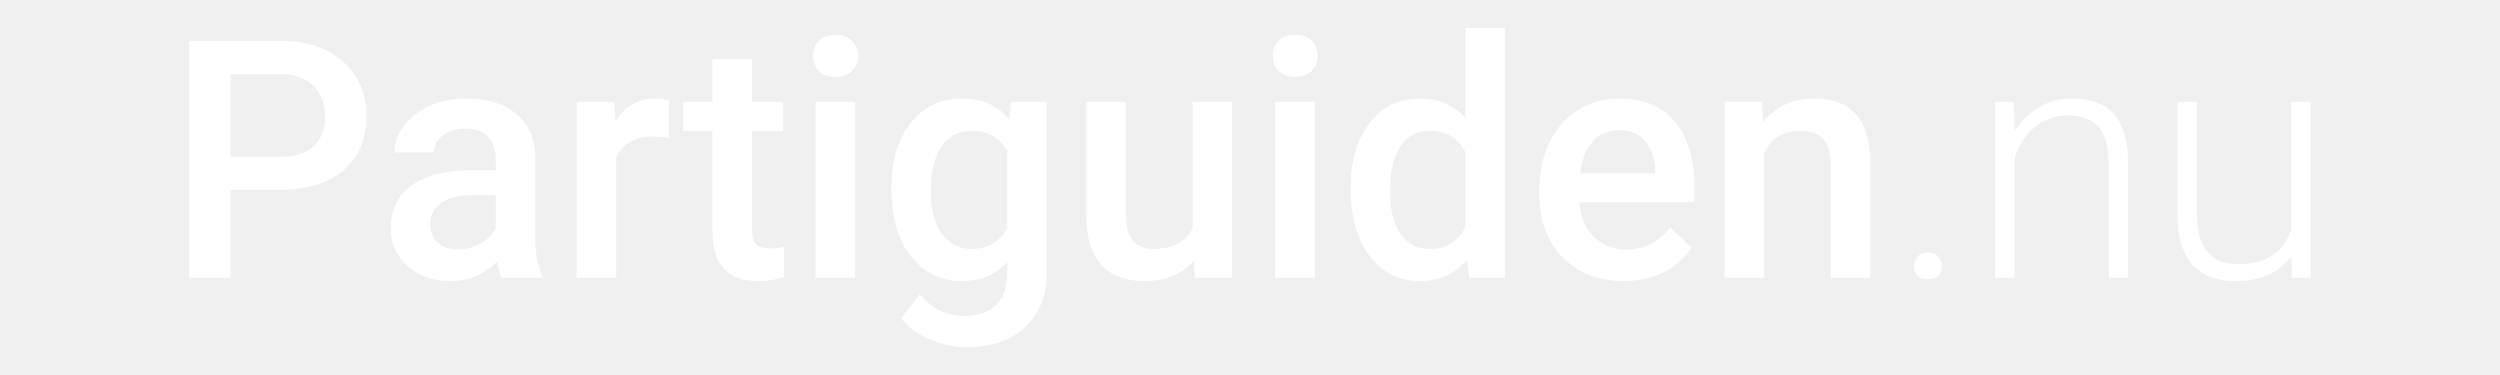
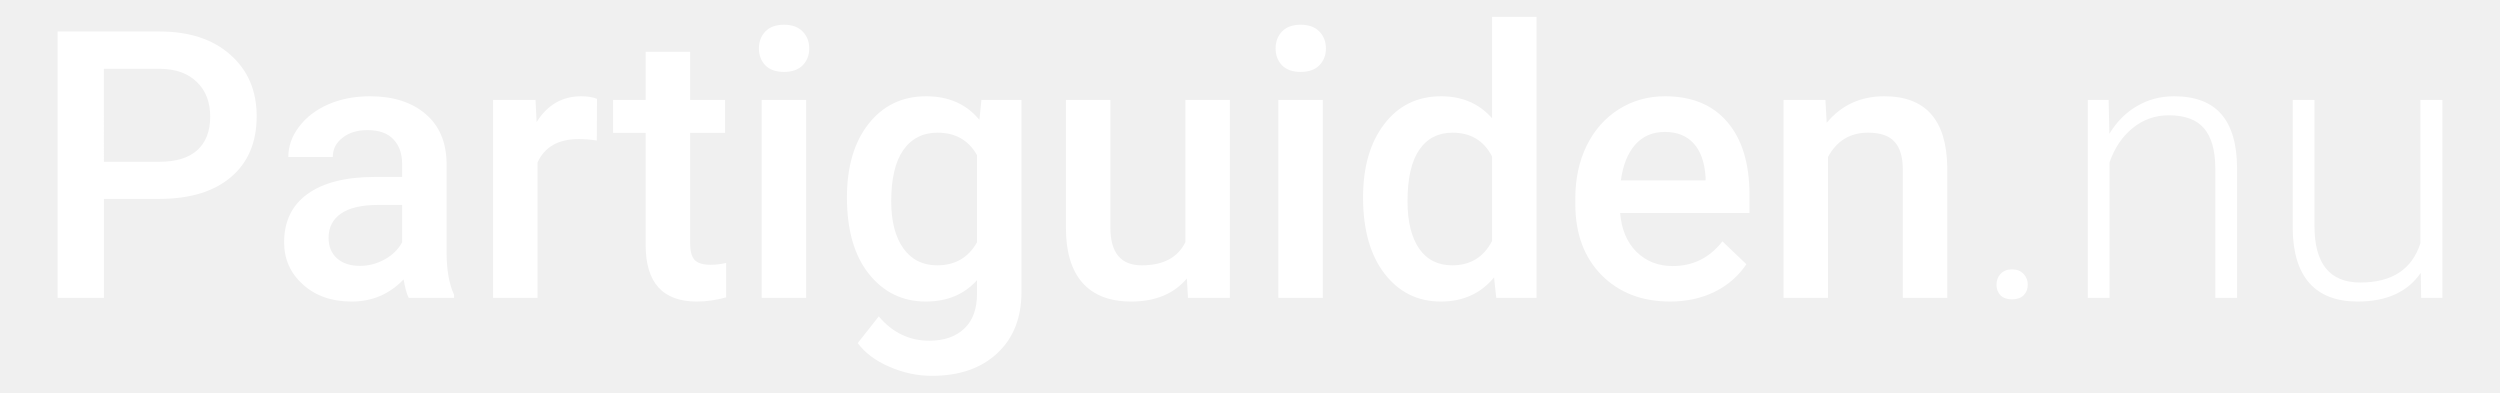
- <svg xmlns="http://www.w3.org/2000/svg" width="1e3" height="150" version="1.1" viewBox="0 0 1e3 150">
-   <g fill="#fff" aria-label="Partiguiden.nu">
+ <svg xmlns="http://www.w3.org/2000/svg" width="889.57" height="139.73" version="1.1" viewBox="0 0 889.57 139.73">
+   <g transform="translate(-55.217 -5.1327)" fill="#fff" aria-label="Partiguiden.nu">
    <path d="m92.188 75.911v35.221h-16.471v-94.792h36.263q15.885 0 25.195 8.268 9.375 8.268 9.375 21.875 0 13.932-9.18 21.68-9.115 7.747-25.586 7.747zm0-13.216h19.792q8.789 0 13.411-4.102 4.622-4.167 4.622-11.979 0-7.682-4.688-12.24-4.688-4.622-12.891-4.753h-20.247z" />
    <path d="m200.65 111.13q-1.042-2.018-1.823-6.575-7.552 7.878-18.49 7.878-10.612 0-17.318-6.055-6.706-6.055-6.706-14.974 0-11.263 8.333-17.253 8.398-6.055 23.958-6.055h9.7v-4.622q0-5.469-3.06-8.724-3.06-3.32-9.31-3.32-5.404 0-8.854 2.734-3.45 2.669-3.45 6.836h-15.82q0-5.794 3.841-10.807 3.841-5.078 10.417-7.943 6.641-2.865 14.779-2.865 12.37 0 19.727 6.25 7.357 6.185 7.552 17.448v31.771q0 9.505 2.669 15.169v1.107zm-17.383-11.393q4.688 0 8.789-2.279 4.167-2.279 6.25-6.12v-13.281h-8.529q-8.789 0-13.216 3.06t-4.427 8.659q0 4.557 2.995 7.292 3.06 2.669 8.138 2.669z" />
    <path d="m267.58 55.143q-3.125-0.521-6.445-0.521-10.872 0-14.648 8.333v48.177h-15.82v-70.443h15.104l0.391 7.878q5.729-9.18 15.885-9.18 3.385 0 5.599 0.911z" />
    <path d="m300.78 23.568v17.122h12.435v11.719h-12.435v39.323q0 4.037 1.562 5.859 1.628 1.758 5.729 1.758 2.734 0 5.534-0.651v12.24q-5.404 1.497-10.417 1.497-18.229 0-18.229-20.117v-39.909h-11.589v-11.719h11.589v-17.122z" />
    <path d="m342.06 111.13h-15.82v-70.443h15.82zm-16.797-88.737q0-3.646 2.279-6.055 2.344-2.409 6.641-2.409 4.297 0 6.641 2.409 2.344 2.409 2.344 6.055 0 3.581-2.344 5.99-2.344 2.344-6.641 2.344-4.297 0-6.641-2.344-2.279-2.409-2.279-5.99z" />
    <path d="m356.58 75.391q0-16.406 7.682-26.172 7.747-9.831 20.508-9.831 12.044 0 18.945 8.398l0.716-7.096h14.258v68.294q0 13.867-8.659 21.875-8.594 8.008-23.242 8.008-7.747 0-15.169-3.255-7.357-3.19-11.198-8.398l7.487-9.505q7.292 8.659 17.969 8.659 7.878 0 12.435-4.297 4.557-4.232 4.557-12.5v-4.753q-6.836 7.617-18.229 7.617-12.37 0-20.247-9.831-7.812-9.831-7.812-27.214zm15.755 1.367q0 10.612 4.297 16.732 4.362 6.055 12.044 6.055 9.57 0 14.193-8.203v-30.99q-4.492-8.008-14.062-8.008-7.812 0-12.174 6.185-4.297 6.185-4.297 18.229z" />
    <path d="m477.54 104.23q-6.966 8.203-19.792 8.203-11.458 0-17.383-6.706-5.859-6.706-5.859-19.401v-45.638h15.82v45.443q0 13.411 11.133 13.411 11.523 0 15.56-8.268v-50.586h15.82v70.443h-14.909z" />
    <path d="m525.91 111.13h-15.82v-70.443h15.82zm-16.797-88.737q0-3.646 2.279-6.055 2.344-2.409 6.641-2.409 4.297 0 6.641 2.409 2.344 2.409 2.344 6.055 0 3.581-2.344 5.99-2.344 2.344-6.641 2.344-4.297 0-6.641-2.344-2.279-2.409-2.279-5.99z" />
    <path d="m540.23 75.391q0-16.276 7.552-26.107 7.552-9.896 20.247-9.896 11.198 0 18.099 7.812v-36.068h15.82v100h-14.323l-0.781-7.292q-7.096 8.594-18.945 8.594-12.37 0-20.052-9.961-7.617-9.961-7.617-27.083zm15.82 1.367q0 10.742 4.102 16.797 4.167 5.99 11.784 5.99 9.7 0 14.193-8.659v-30.078q-4.362-8.463-14.062-8.463-7.682 0-11.849 6.12-4.167 6.055-4.167 18.294z" />
    <path d="m649.48 112.43q-15.039 0-24.414-9.44-9.31-9.505-9.31-25.26v-1.953q0-10.547 4.037-18.815 4.102-8.333 11.458-12.956 7.357-4.622 16.406-4.622 14.388 0 22.201 9.18 7.878 9.18 7.878 25.977v6.38h-46.029q0.716 8.724 5.794 13.802 5.143 5.078 12.891 5.078 10.872 0 17.708-8.789l8.529 8.138q-4.232 6.315-11.328 9.831-7.031 3.45-15.82 3.45zm-1.888-60.352q-6.51 0-10.547 4.557-3.971 4.557-5.078 12.695h30.143v-1.172q-0.521-7.943-4.232-11.979-3.711-4.102-10.286-4.102z" />
    <path d="m704.75 40.69 0.456 8.138q7.812-9.44 20.508-9.44 22.005 0 22.396 25.195v46.549h-15.82v-45.638q0-6.706-2.93-9.896-2.865-3.255-9.44-3.255-9.57 0-14.258 8.659v50.13h-15.82v-70.443z" />
-     <path d="m765.62 106.45q0-2.279 1.432-3.841 1.497-1.628 4.102-1.628 2.604 0 4.102 1.628 1.497 1.562 1.497 3.841 0 2.279-1.497 3.776-1.497 1.432-4.102 1.432-2.604 0-4.102-1.432-1.432-1.497-1.432-3.776z" />
+     <path d="m765.62 106.45q0-2.279 1.432-3.841 1.497-1.628 4.102-1.628t4.102 1.628q1.497 1.562 1.497 3.841t-1.497 3.776q-1.497 1.432-4.102 1.432t-4.102-1.432q-1.432-1.497-1.432-3.776z" />
    <path d="m805.53 40.69 0.26 12.044q3.971-6.51 9.896-9.896 5.925-3.45 13.086-3.45 11.328 0 16.862 6.38 5.534 6.38 5.599 19.141v46.224h-7.747v-46.289q-0.065-9.44-4.036-14.062-3.906-4.622-12.565-4.622-7.227 0-12.826 4.557-5.534 4.492-8.203 12.174v48.242h-7.747v-70.443z" />
    <path d="m916.6 102.21q-7.031 10.221-22.461 10.221-11.263 0-17.122-6.51-5.859-6.575-5.99-19.401v-45.833h7.747v44.857q0 20.117 16.276 20.117 16.927 0 21.419-13.997v-50.977h7.812v70.443h-7.552z" />
  </g>
</svg>
